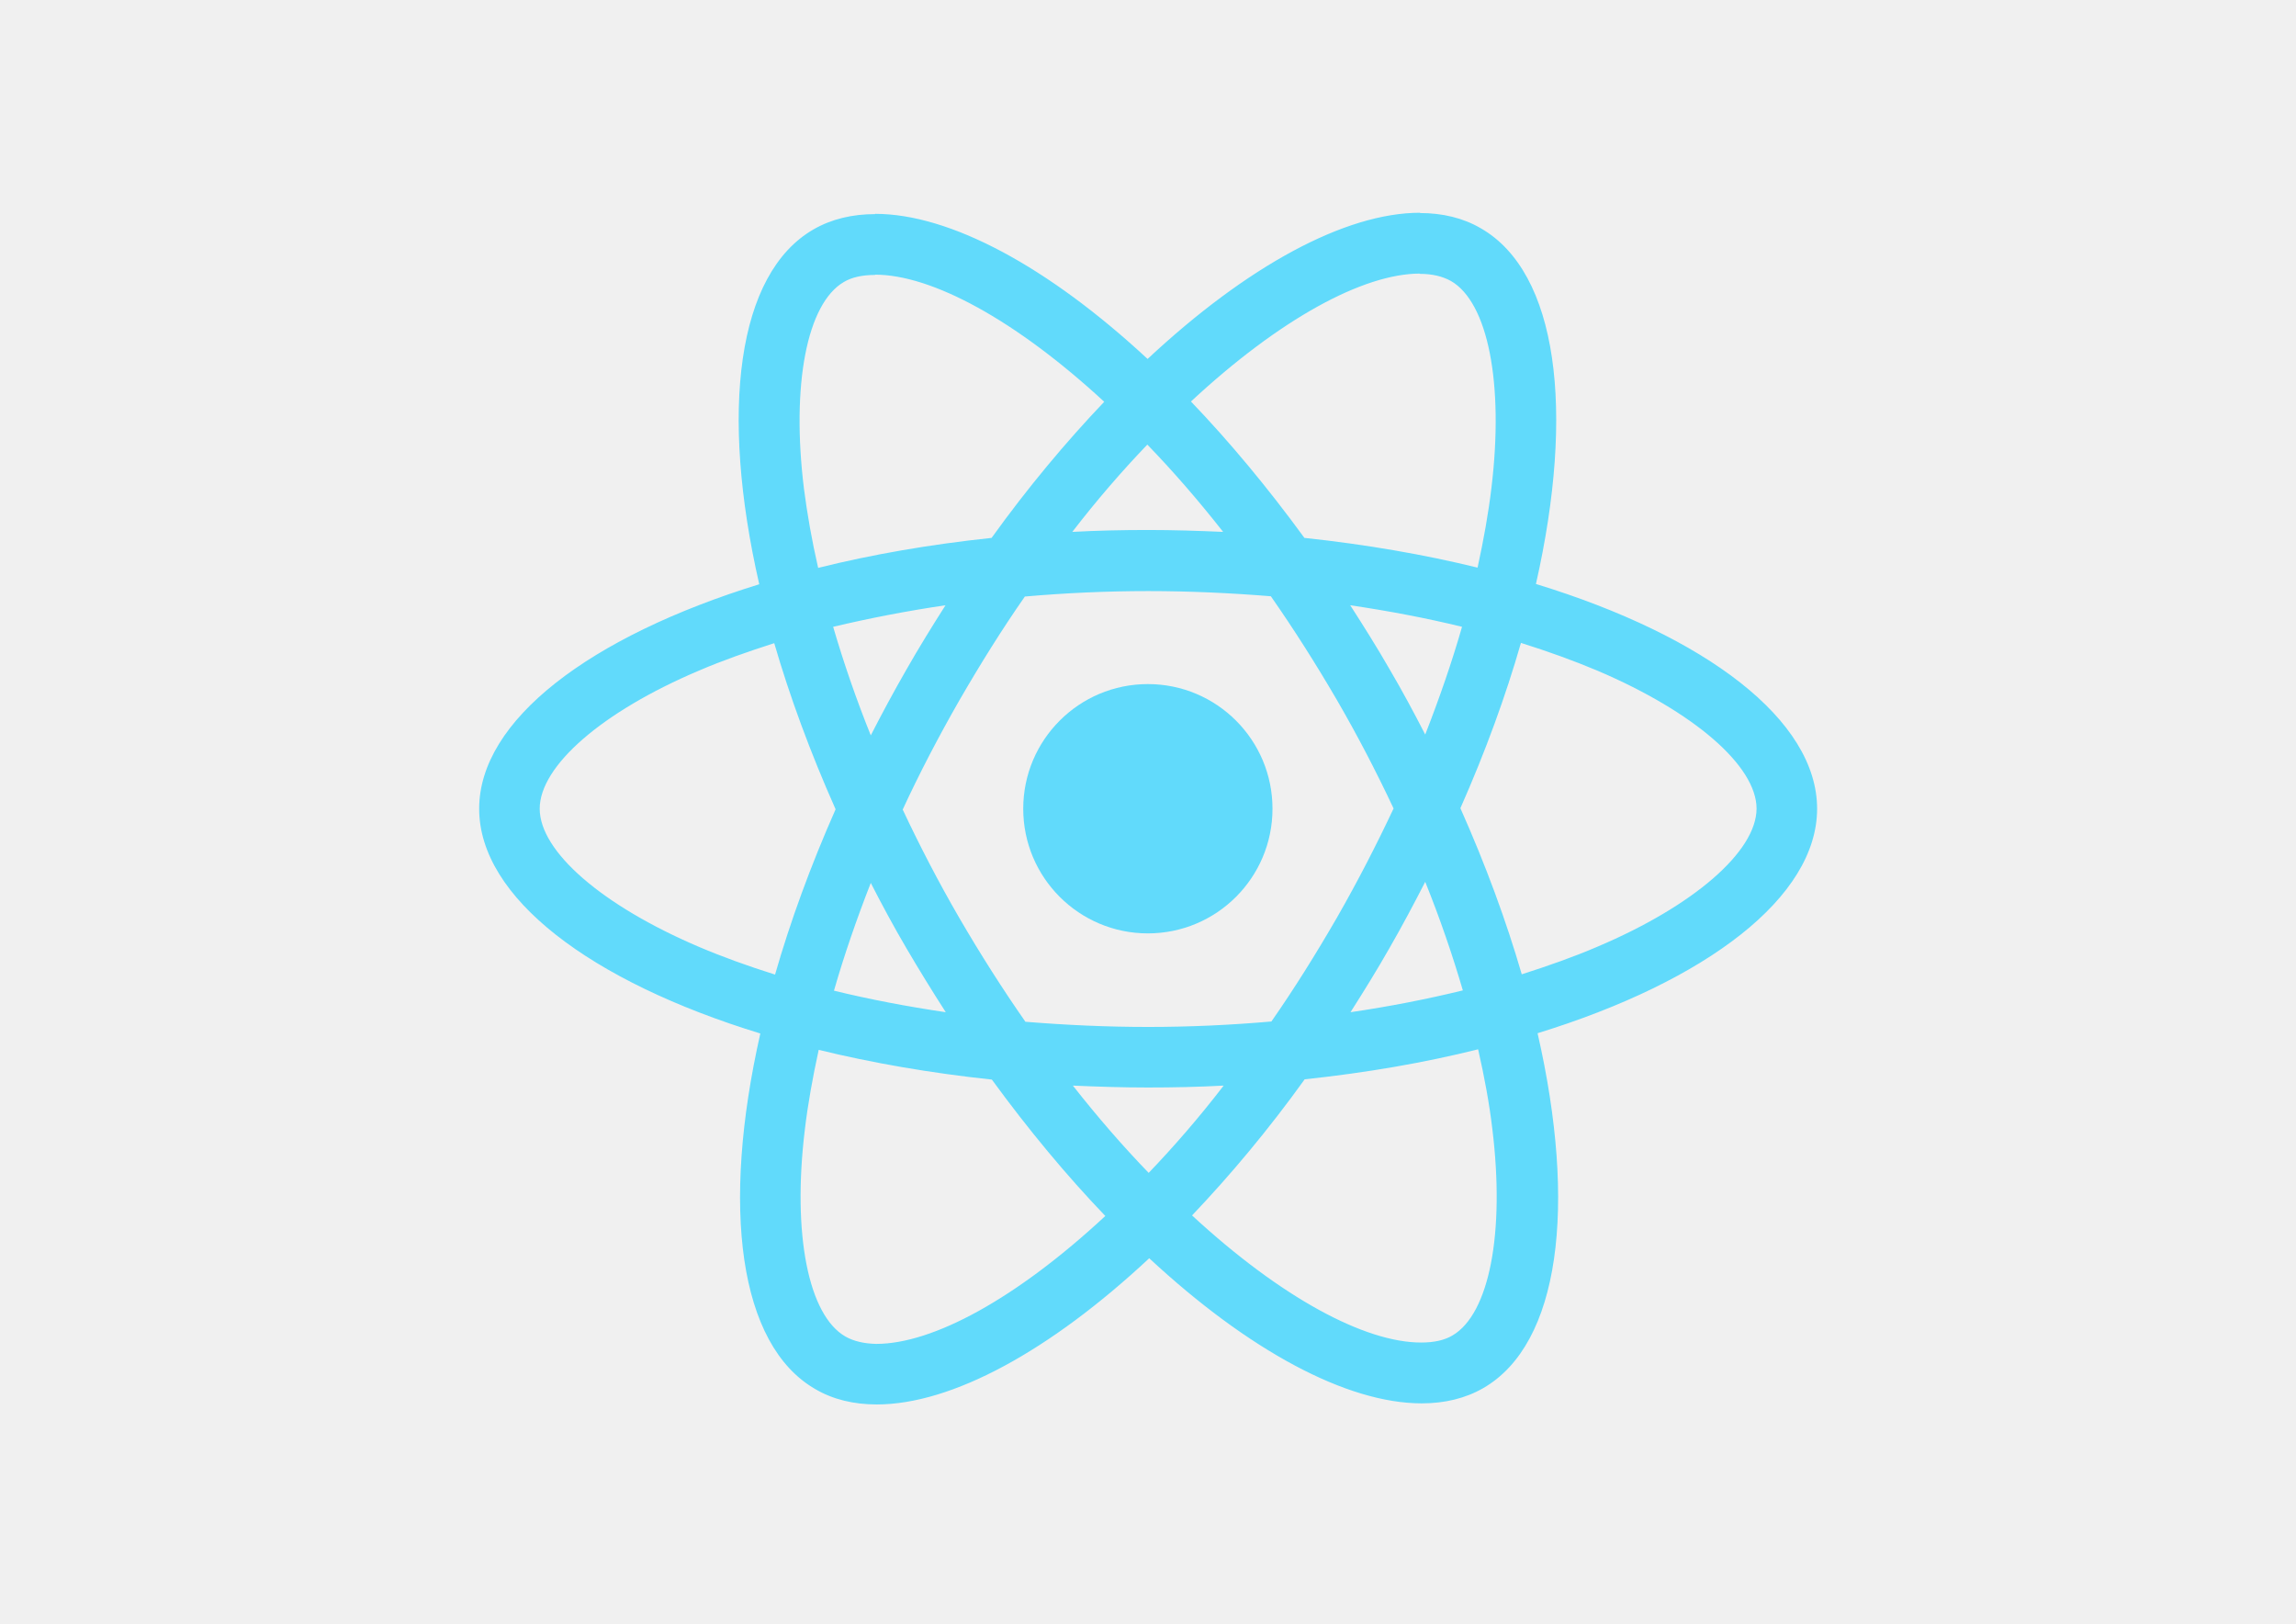
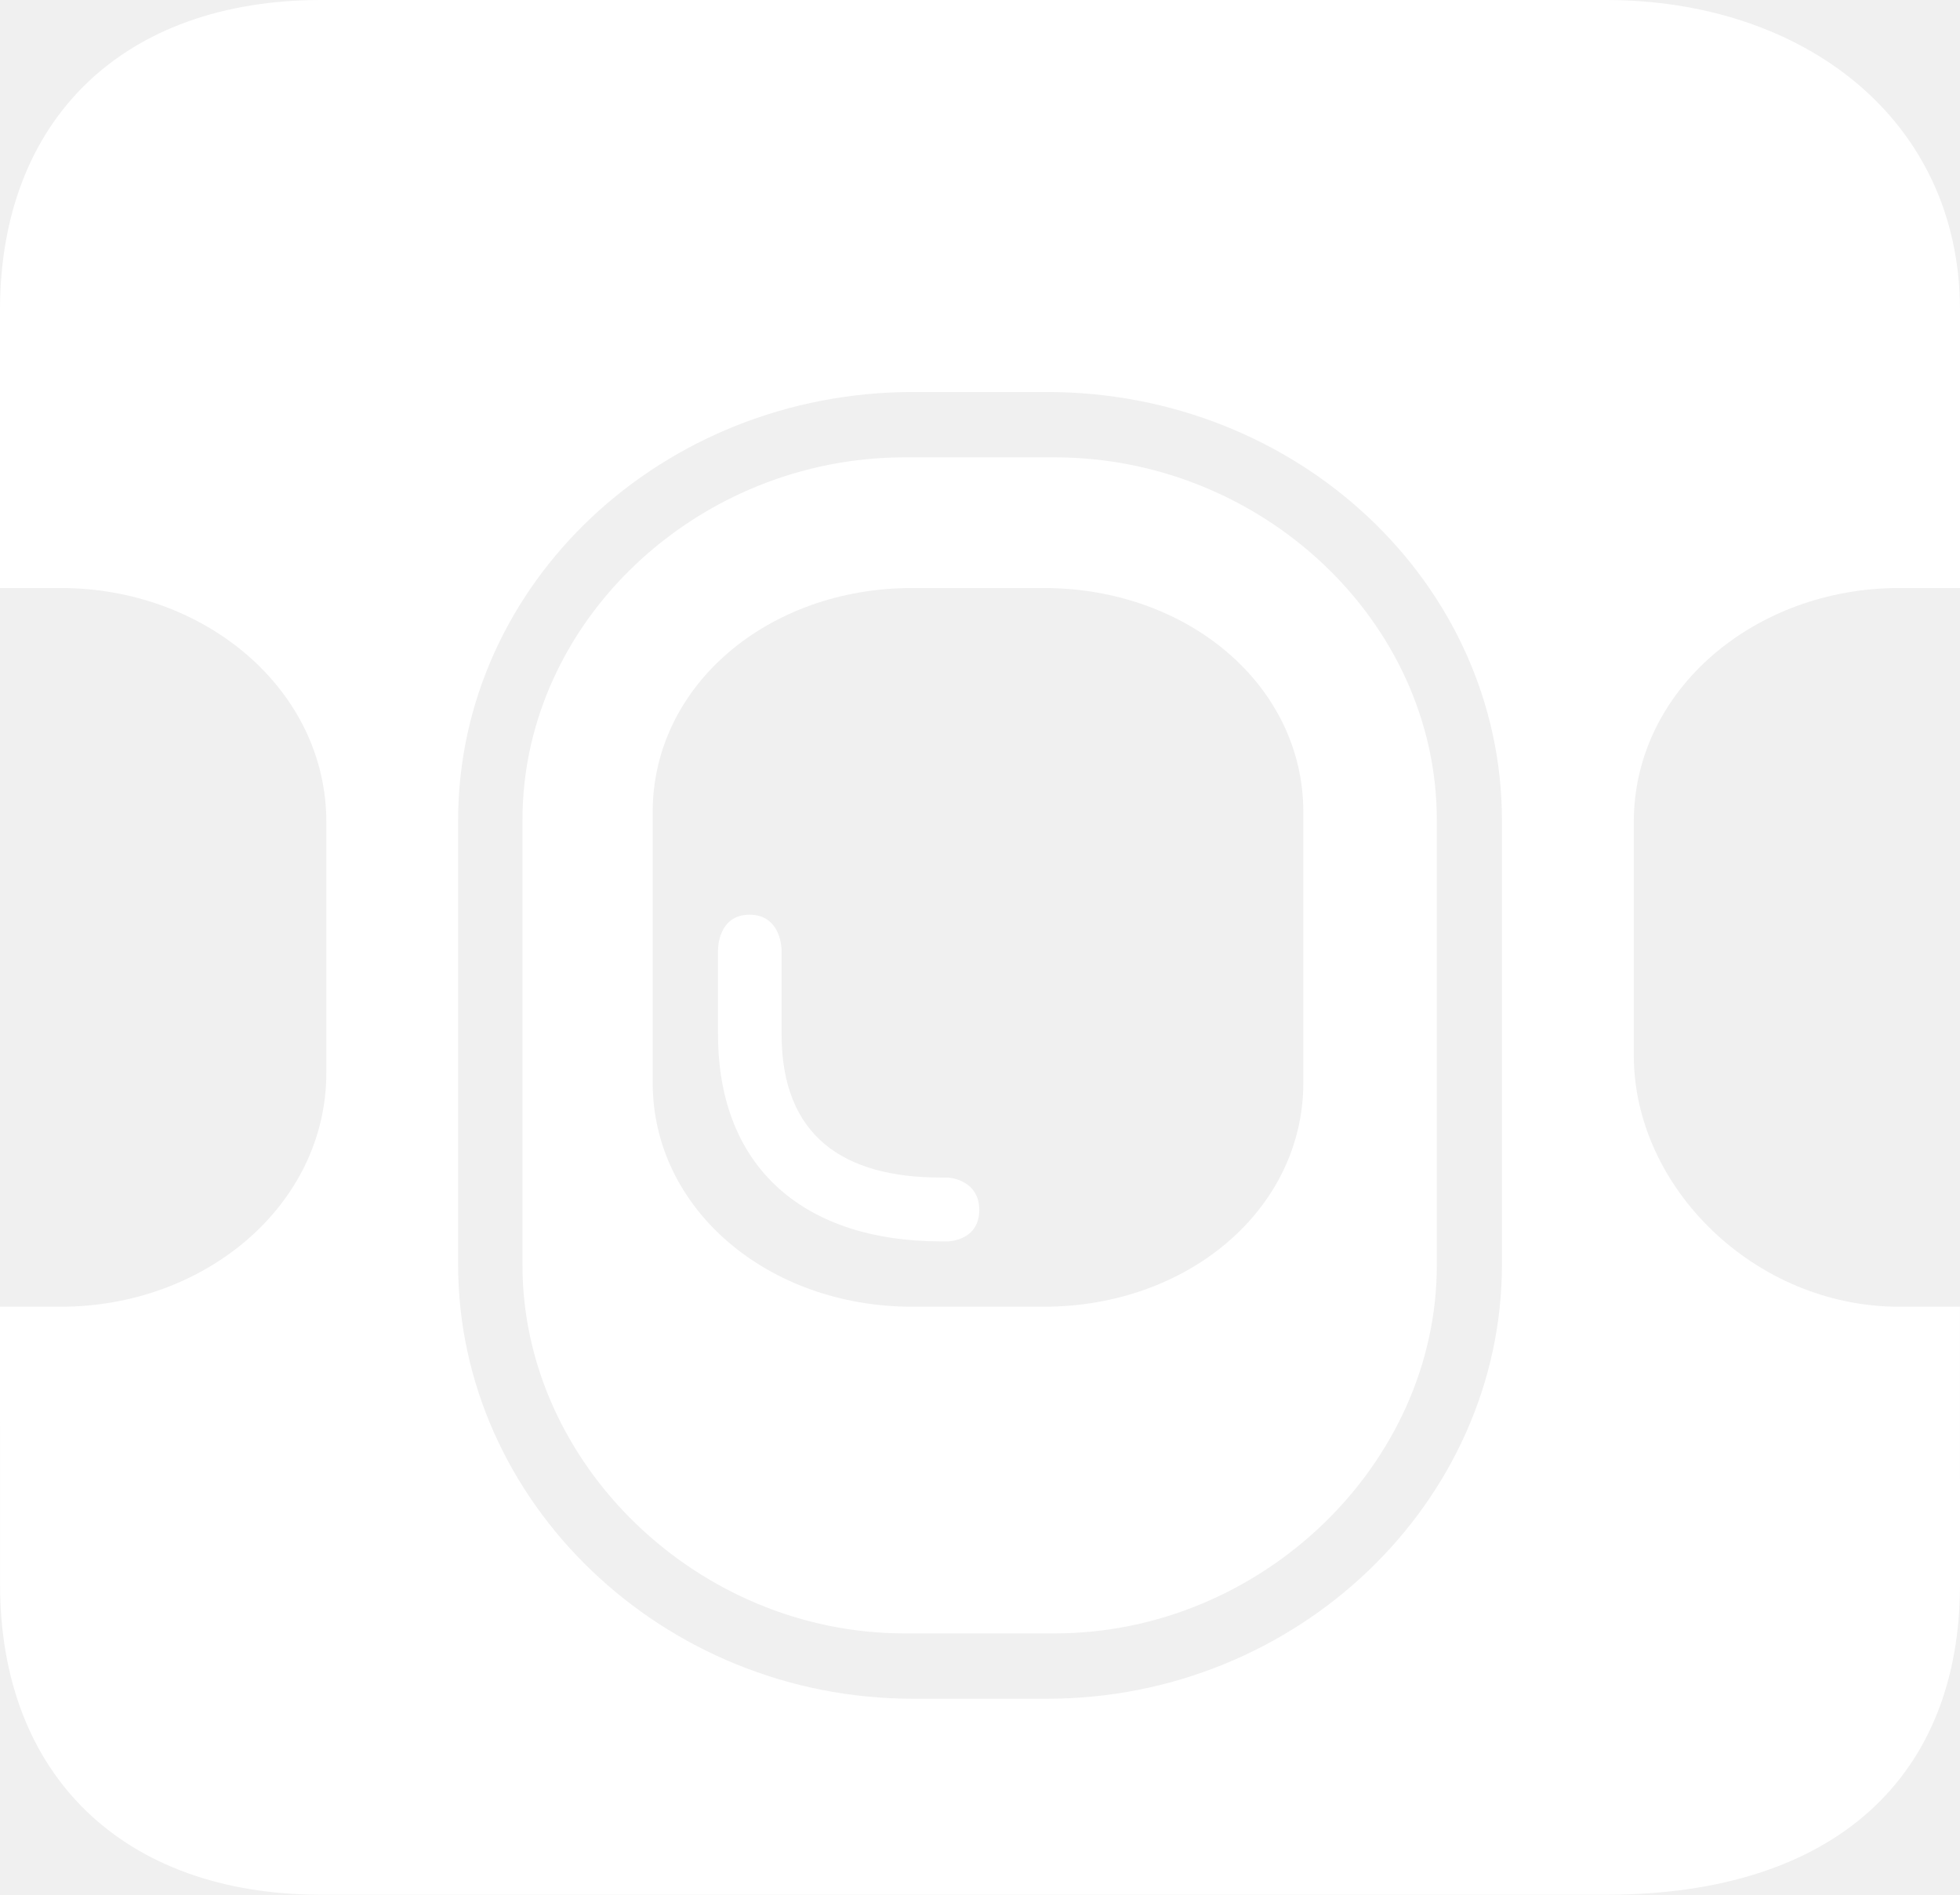
- <svg xmlns="http://www.w3.org/2000/svg" viewBox="0 0 841.9 595.3">
-   <g fill="#61DAFB">
-     <path d="M666.3 296.5c0-32.5-40.7-63.3-103.1-82.4 14.4-63.6 8-114.2-20.2-130.4-6.5-3.8-14.1-5.6-22.4-5.6v22.3c4.6 0 8.3.9 11.4 2.6 13.6 7.8 19.5 37.5 14.9 75.7-1.1 9.4-2.9 19.3-5.1 29.4-19.6-4.8-41-8.5-63.5-10.9-13.5-18.5-27.5-35.3-41.6-50 32.6-30.3 63.2-46.9 84-46.9V78c-27.5 0-63.5 19.6-99.9 53.6-36.4-33.8-72.4-53.2-99.9-53.2v22.3c20.7 0 51.4 16.5 84 46.6-14 14.7-28 31.4-41.3 49.9-22.6 2.4-44 6.1-63.6 11-2.3-10-4-19.7-5.2-29-4.7-38.2 1.1-67.9 14.6-75.8 3-1.8 6.9-2.6 11.5-2.6V78.5c-8.4 0-16 1.8-22.6 5.6-28.1 16.2-34.4 66.7-19.9 130.1-62.2 19.2-102.7 49.9-102.7 82.3 0 32.5 40.7 63.3 103.1 82.4-14.4 63.6-8 114.2 20.2 130.4 6.5 3.8 14.1 5.6 22.5 5.6 27.5 0 63.5-19.6 99.9-53.6 36.4 33.8 72.4 53.2 99.9 53.2 8.4 0 16-1.8 22.6-5.6 28.1-16.2 34.4-66.7 19.9-130.1 62-19.1 102.5-49.9 102.5-82.3zm-130.2-66.7c-3.7 12.9-8.3 26.2-13.5 39.5-4.1-8-8.4-16-13.1-24-4.6-8-9.5-15.8-14.4-23.4 14.2 2.1 27.9 4.7 41 7.9zm-45.8 106.5c-7.8 13.5-15.8 26.3-24.1 38.2-14.9 1.3-30 2-45.2 2-15.1 0-30.2-.7-45-1.9-8.3-11.9-16.4-24.6-24.2-38-7.6-13.1-14.5-26.4-20.8-39.8 6.2-13.4 13.2-26.8 20.7-39.9 7.8-13.5 15.8-26.3 24.1-38.2 14.9-1.3 30-2 45.2-2 15.1 0 30.2.7 45 1.9 8.3 11.9 16.4 24.6 24.2 38 7.6 13.1 14.5 26.4 20.8 39.8-6.3 13.4-13.2 26.8-20.7 39.9zm32.3-13c5.4 13.4 10 26.8 13.8 39.8-13.1 3.2-26.9 5.9-41.2 8 4.9-7.7 9.8-15.6 14.4-23.7 4.6-8 8.9-16.1 13-24.1zM421.2 430c-9.3-9.6-18.6-20.3-27.8-32 9 .4 18.2.7 27.5.7 9.4 0 18.7-.2 27.8-.7-9 11.7-18.3 22.4-27.5 32zm-74.4-58.9c-14.2-2.1-27.9-4.7-41-7.9 3.7-12.9 8.3-26.2 13.5-39.5 4.1 8 8.4 16 13.1 24 4.7 8 9.5 15.8 14.4 23.4zM420.7 163c9.3 9.6 18.6 20.3 27.8 32-9-.4-18.2-.7-27.5-.7-9.4 0-18.7.2-27.8.7 9-11.7 18.3-22.4 27.5-32zm-74 58.9c-4.9 7.7-9.8 15.6-14.4 23.7-4.6 8-8.9 16-13 24-5.4-13.4-10-26.8-13.8-39.8 13.1-3.1 26.9-5.8 41.2-7.9zm-90.5 125.2c-35.4-15.1-58.3-34.9-58.3-50.6 0-15.7 22.9-35.6 58.3-50.6 8.6-3.7 18-7 27.7-10.1 5.7 19.6 13.2 40 22.5 60.9-9.2 20.8-16.6 41.1-22.2 60.6-9.9-3.1-19.3-6.5-28-10.2zM310 490c-13.6-7.8-19.5-37.5-14.9-75.7 1.1-9.4 2.9-19.3 5.1-29.4 19.6 4.8 41 8.5 63.5 10.9 13.5 18.5 27.5 35.3 41.6 50-32.6 30.3-63.2 46.9-84 46.9-4.5-.1-8.3-1-11.3-2.7zm237.2-76.2c4.7 38.2-1.1 67.9-14.6 75.8-3 1.8-6.9 2.6-11.5 2.6-20.7 0-51.4-16.5-84-46.6 14-14.7 28-31.4 41.3-49.9 22.6-2.4 44-6.1 63.6-11 2.3 10.1 4.1 19.8 5.2 29.1zm38.5-66.7c-8.6 3.7-18 7-27.7 10.1-5.7-19.6-13.2-40-22.5-60.9 9.2-20.8 16.6-41.1 22.2-60.6 9.9 3.1 19.3 6.5 28.1 10.2 35.4 15.1 58.3 34.9 58.3 50.6-.1 15.7-23 35.6-58.4 50.6zM320.8 78.4z" />
-     <circle cx="420.9" cy="296.5" r="45.7" />
-     <path d="M520.5 78.1z" />
-   </g>
+ <svg xmlns="http://www.w3.org/2000/svg" width="30" height="29" viewBox="0 0 30 29" fill="none">
+   <path fill-rule="evenodd" clip-rule="evenodd" d="M29.999 20L30 24.252C30 27.174 28.11 29 24.58 29H4.916C1.89 29 0.001 27.174 0.001 24.252L0 20H0.933C3.136 20 4.995 18.445 4.995 16.418V12.582C4.995 10.555 3.136 9 0.933 9H0V4.748C0 1.826 1.89 0 4.915 0H24.58C27.606 0 30 1.826 30 4.748V9H29.067C26.865 9 25.007 10.555 25.007 12.582V16.152C25.007 18.179 26.866 20 29.067 20H30H29.999ZM22.989 12.563C22.989 8.918 19.852 6 16.029 6H13.972C10.149 6 7.012 8.92 7.012 12.563V19.353C7.012 22.995 10.149 26 13.972 26H16.029C19.852 26 22.989 22.995 22.989 19.352V12.563Z" fill="white" />
+   <path fill-rule="evenodd" clip-rule="evenodd" d="M8.146 18H5.849C2.683 18 0 15.405 0 12.365V5.55C0 2.508 2.682 0 5.85 0H8.145C11.312 0 13.995 2.508 13.995 5.55V12.365C13.997 15.405 11.313 18 8.145 18H8.146ZM11.952 5.43C11.952 3.49 10.184 2 7.981 2H5.963C3.761 2 1.993 3.49 1.993 5.43V9.57C1.993 11.51 3.761 13 5.963 13H7.981C10.184 13 11.952 11.51 11.952 9.57V5.43Z" transform="translate(7.997 7)" fill="white" />
+   <path fill-rule="evenodd" clip-rule="evenodd" d="M3.52 5H3.41C1.38 5 5.40123e-06 3.926 5.40123e-06 1.828V0.54C5.40123e-06 0.54 -0.007 0 0.483 0C0.973 0 0.973 0.54 0.973 0.54V1.828C0.973 3.388 1.918 4.023 3.41 4.023H3.52C3.52 4.023 3.999 4.046 3.999 4.521C3.997 4.995 3.519 5 3.519 5H3.52Z" transform="translate(10.99 14)" fill="white" />
</svg>
